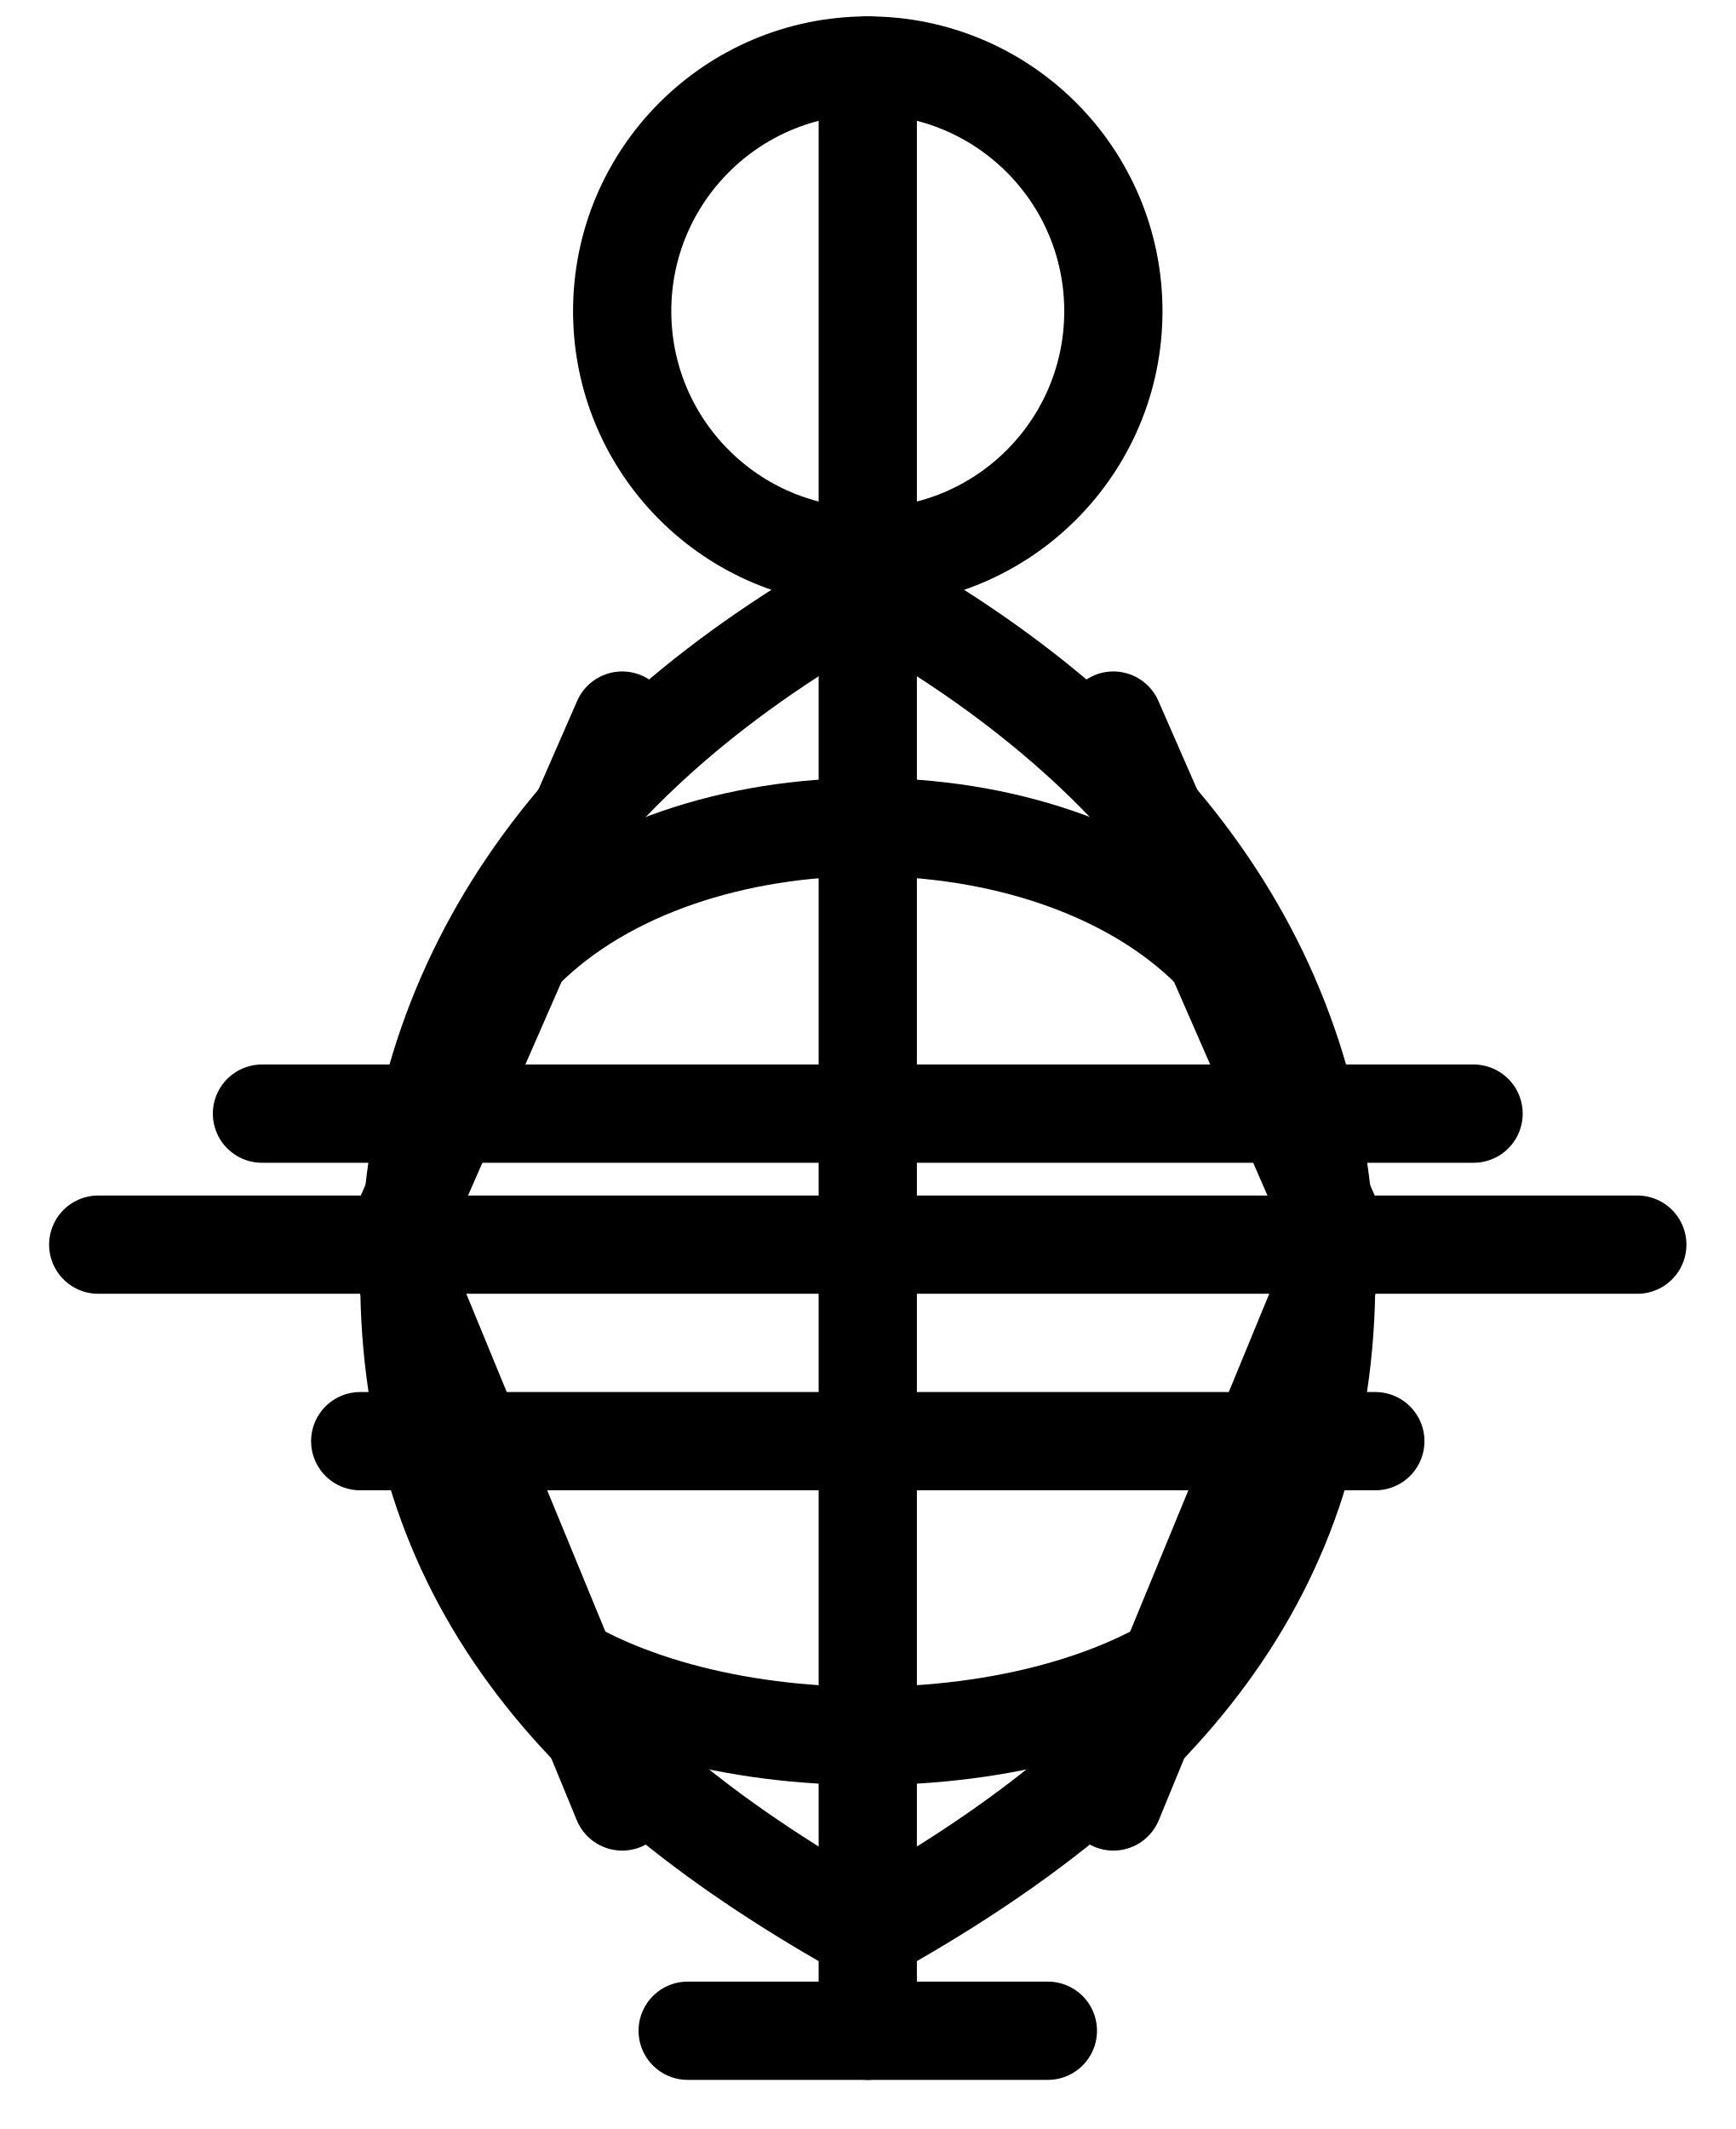
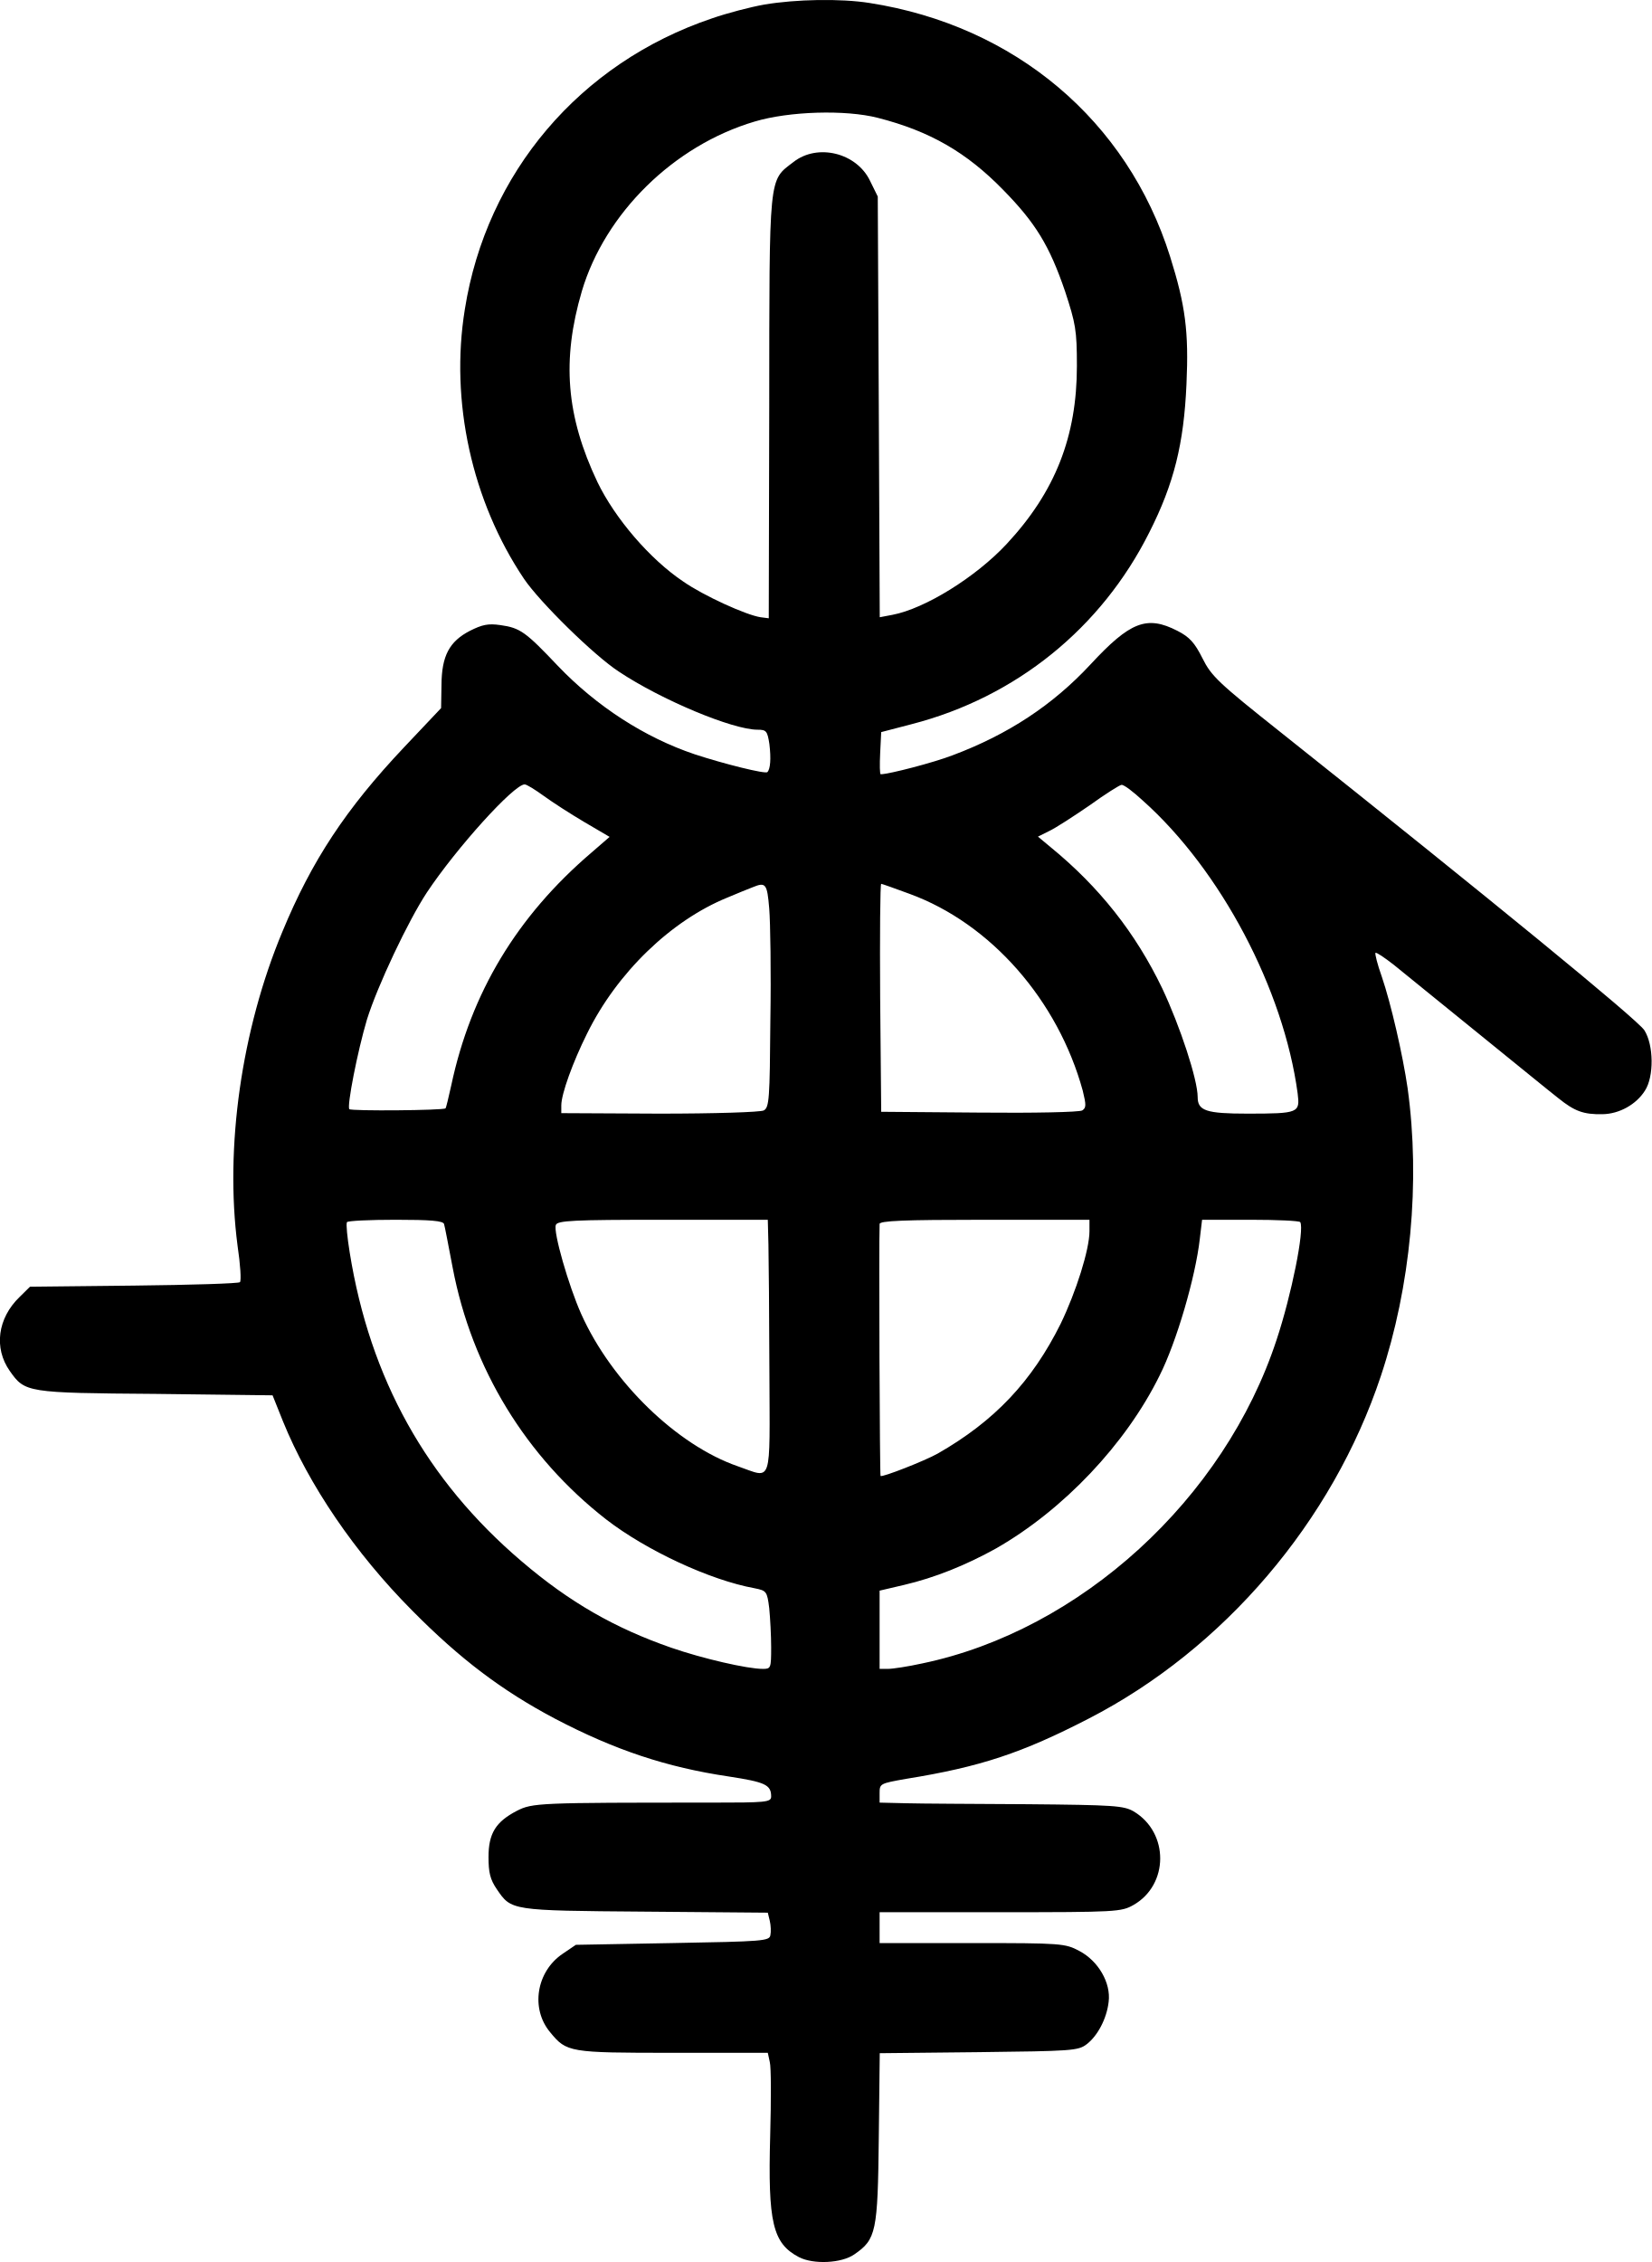
- <svg xmlns="http://www.w3.org/2000/svg" viewBox="0 0 53 65" width="53" height="65" role="img" aria-label="Mark of the Orbs">
-   <g fill="none" stroke="currentColor" stroke-width="3" stroke-linecap="round" stroke-linejoin="round">
-     <circle cx="26.5" cy="9.5" r="7.5" />
-     <path d="M26.5 2v60" />
-     <path d="M26.5 18c-9 5-14 12-14 21s5 15 14 20" />
-     <path d="M26.5 18c9 5 14 12 14 21s-5 15-14 20" />
-     <path d="M8 34h37" />
-     <path d="M3 38h47" />
-     <path d="M11 44h31" />
-     <path d="M16 29c5-5 16-5 21 0" />
-     <path d="M16 50c5 4 16 4 21 0" />
-     <path d="M19 22l-7 16 7 17" />
-     <path d="M34 22l7 16-7 17" />
-     <path d="M21 62h11" />
+ <svg xmlns="http://www.w3.org/2000/svg" version="1.1" viewBox="61.64 14.59 80.67 110.47">
+   <g id="surface1">
+     <path style=" stroke:none;fill-rule:nonzero;fill:rgb(0%,0%,0%);fill-opacity:1;" d="M 98.977 14.812 C 98.301 14.93 97.141 15.234 96.414 15.488 C 89.961 17.664 85.398 23.039 84.344 29.695 C 83.613 34.188 84.688 39.07 87.234 42.859 C 88 43.992 90.645 46.594 91.867 47.391 C 93.938 48.77 97.422 50.227 98.641 50.227 C 99.07 50.227 99.121 50.293 99.219 50.93 C 99.305 51.648 99.266 52.148 99.121 52.297 C 99.023 52.402 96.992 51.895 95.566 51.426 C 93.125 50.605 90.773 49.082 88.887 47.109 C 87.312 45.449 87.051 45.254 86.074 45.117 C 85.477 45.031 85.188 45.098 84.59 45.398 C 83.586 45.918 83.211 46.621 83.203 48.047 L 83.184 49.172 L 81.367 51.094 C 78.535 54.094 76.867 56.621 75.43 60.098 C 73.43 64.891 72.617 70.633 73.242 75.422 C 73.379 76.336 73.43 77.141 73.359 77.207 C 73.312 77.273 70.977 77.344 68.184 77.375 L 63.105 77.43 L 62.598 77.93 C 61.523 78.965 61.328 80.422 62.117 81.543 C 62.859 82.598 62.93 82.617 69.227 82.664 L 74.953 82.734 L 75.461 84.004 C 76.719 87.102 78.965 90.422 81.777 93.25 C 84.094 95.594 86.141 97.148 88.742 98.523 C 91.672 100.059 94.199 100.898 97.227 101.348 C 99.004 101.621 99.305 101.75 99.305 102.324 C 99.305 102.609 99.055 102.625 96.375 102.625 C 87.93 102.625 87.648 102.637 86.883 103.027 C 85.852 103.562 85.5 104.133 85.5 105.281 C 85.5 106.035 85.578 106.375 85.906 106.855 C 86.621 107.898 86.555 107.898 93.133 107.949 L 99.141 108 L 99.238 108.398 C 99.289 108.613 99.305 108.938 99.266 109.102 C 99.219 109.383 98.906 109.406 94.492 109.484 L 89.766 109.57 L 89.121 110.008 C 87.832 110.879 87.547 112.688 88.508 113.836 C 89.316 114.824 89.434 114.844 94.492 114.844 L 99.141 114.844 L 99.238 115.293 C 99.305 115.527 99.305 117.156 99.258 118.875 C 99.141 123.133 99.375 124.148 100.664 124.824 C 101.375 125.188 102.742 125.125 103.367 124.688 C 104.434 123.953 104.512 123.602 104.562 118.992 L 104.609 114.863 L 109.445 114.812 C 113.977 114.758 114.305 114.746 114.719 114.422 C 115.242 114.023 115.695 113.184 115.789 112.352 C 115.906 111.426 115.281 110.359 114.367 109.875 C 113.664 109.5 113.508 109.484 109.109 109.484 L 104.602 109.484 L 104.602 107.977 L 110.488 107.977 C 116.172 107.977 116.406 107.961 117 107.625 C 118.73 106.641 118.75 104.094 117.012 103.055 C 116.523 102.773 116.055 102.742 111.828 102.703 C 109.258 102.688 106.582 102.676 105.891 102.656 L 104.602 102.625 L 104.602 102.156 C 104.602 101.699 104.629 101.688 105.891 101.465 C 109.539 100.879 111.57 100.195 114.812 98.523 C 121.414 95.125 126.719 88.898 129.082 81.797 C 130.539 77.43 131.023 72.305 130.391 67.734 C 130.156 66.113 129.578 63.602 129.133 62.297 C 128.914 61.688 128.789 61.172 128.82 61.125 C 128.867 61.086 129.266 61.359 129.719 61.711 C 130.156 62.062 131.992 63.562 133.797 65.02 C 135.617 66.492 137.383 67.938 137.754 68.223 C 138.547 68.859 138.977 69.023 139.914 69.004 C 140.723 68.992 141.555 68.535 141.984 67.852 C 142.43 67.168 142.414 65.625 141.953 64.902 C 141.582 64.355 134.512 58.562 124.18 50.344 C 121.164 47.949 120.801 47.609 120.371 46.738 C 119.992 45.984 119.746 45.703 119.148 45.398 C 117.648 44.629 116.836 44.953 114.902 47.039 C 113.066 49.016 110.879 50.461 108.164 51.477 C 107.258 51.828 105.059 52.402 104.656 52.402 C 104.609 52.402 104.602 51.934 104.629 51.375 L 104.68 50.344 L 106.18 49.953 C 111.281 48.633 115.438 45.254 117.773 40.594 C 118.984 38.203 119.461 36.258 119.59 33.352 C 119.707 30.789 119.539 29.5 118.789 27.117 C 116.699 20.477 111.211 15.84 104.102 14.734 C 102.695 14.512 100.527 14.551 98.977 14.812 Z M 104.512 20.344 C 107.062 20.996 108.848 22.031 110.633 23.859 C 112.219 25.477 112.898 26.582 113.664 28.828 C 114.172 30.383 114.238 30.703 114.238 32.461 C 114.238 35.906 113.184 38.602 110.812 41.152 C 109.305 42.773 106.816 44.316 105.227 44.617 L 104.609 44.734 L 104.562 34.473 L 104.512 24.188 L 104.133 23.418 C 103.477 22.051 101.57 21.582 100.398 22.5 C 99.172 23.438 99.219 22.988 99.211 34.484 L 99.188 44.785 L 98.789 44.734 C 98.086 44.629 95.996 43.68 95.008 42.988 C 93.391 41.906 91.68 39.914 90.82 38.133 C 89.289 34.902 89.07 32.18 90.059 28.809 C 91.191 25.008 94.539 21.699 98.496 20.527 C 100.188 20.02 102.938 19.941 104.512 20.344 Z M 88.211 53.469 C 88.625 53.77 89.512 54.344 90.195 54.746 L 91.414 55.461 L 90.527 56.23 C 86.883 59.344 84.641 63.078 83.68 67.598 C 83.547 68.184 83.43 68.703 83.398 68.719 C 83.301 68.82 78.797 68.859 78.703 68.758 C 78.574 68.625 79.102 65.93 79.562 64.383 C 80.078 62.727 81.582 59.551 82.492 58.172 C 83.926 56.016 86.738 52.898 87.266 52.898 C 87.363 52.898 87.781 53.156 88.211 53.469 Z M 117.461 53.691 C 121.27 57.09 124.336 62.91 125.02 67.988 C 125.137 68.938 125.086 68.977 122.57 68.977 C 120.555 68.977 120.137 68.836 120.137 68.172 C 120.137 67.312 119.277 64.707 118.406 62.859 C 117.102 60.148 115.332 57.91 112.961 55.969 L 112.336 55.449 L 112.883 55.176 C 113.195 55.031 114.07 54.461 114.852 53.926 C 115.625 53.367 116.336 52.922 116.414 52.922 C 116.523 52.898 116.984 53.25 117.461 53.691 Z M 99.211 58.965 C 99.266 59.629 99.305 62.09 99.266 64.422 C 99.238 68.273 99.211 68.672 98.945 68.82 C 98.789 68.906 96.543 68.977 93.848 68.977 L 89.055 68.953 L 89.055 68.574 C 89.055 68.016 89.617 66.465 90.312 65.07 C 91.777 62.09 94.414 59.551 97.156 58.43 C 97.656 58.223 98.211 57.988 98.398 57.922 C 99.043 57.656 99.109 57.742 99.211 58.965 Z M 106.062 58.242 C 110.039 59.695 113.312 63.445 114.523 67.852 C 114.695 68.555 114.695 68.691 114.5 68.82 C 114.367 68.906 112.117 68.953 109.473 68.926 L 104.68 68.887 L 104.629 63.312 C 104.609 60.266 104.629 57.754 104.68 57.754 C 104.719 57.754 105.344 57.977 106.062 58.242 Z M 83.328 74.367 C 83.367 74.484 83.547 75.449 83.75 76.504 C 84.688 81.426 87.336 85.75 91.25 88.797 C 93.203 90.305 96.309 91.758 98.496 92.156 C 99.07 92.273 99.109 92.297 99.211 93.133 C 99.258 93.613 99.305 94.473 99.305 95.039 C 99.305 96.062 99.289 96.094 98.898 96.094 C 98.145 96.094 95.969 95.594 94.422 95.059 C 91.672 94.102 89.461 92.844 87.117 90.84 C 82.469 86.883 79.707 81.914 78.719 75.75 C 78.602 75.02 78.535 74.367 78.586 74.277 C 78.625 74.211 79.695 74.16 80.969 74.16 C 82.664 74.16 83.281 74.211 83.328 74.367 Z M 99.172 75.371 C 99.188 76.035 99.211 78.836 99.219 81.562 C 99.238 87.234 99.383 86.789 97.688 86.203 C 94.707 85.176 91.516 82.078 90.031 78.77 C 89.414 77.391 88.652 74.746 88.789 74.414 C 88.867 74.199 89.629 74.16 94.016 74.16 L 99.141 74.16 Z M 114.852 74.719 C 114.852 75.617 114.199 77.676 113.445 79.238 C 112.039 82.062 110.215 83.992 107.441 85.578 C 106.816 85.93 104.727 86.75 104.648 86.672 C 104.609 86.633 104.562 75.422 104.602 74.367 C 104.602 74.211 105.742 74.16 109.727 74.16 L 114.852 74.16 Z M 125.148 74.277 C 125.359 74.648 124.719 77.832 123.992 80.02 C 121.445 87.793 114.406 94.219 106.68 95.828 C 106.008 95.977 105.242 96.094 105.008 96.094 L 104.602 96.094 L 104.602 92.273 L 105.801 91.992 C 107.297 91.641 108.809 91.035 110.305 90.203 C 113.574 88.328 116.621 85.125 118.273 81.777 C 119.102 80.137 120.031 76.961 120.242 75.086 L 120.352 74.16 L 122.727 74.16 C 124.016 74.16 125.117 74.211 125.148 74.277 Z M 125.148 74.277 " />
  </g>
</svg>
